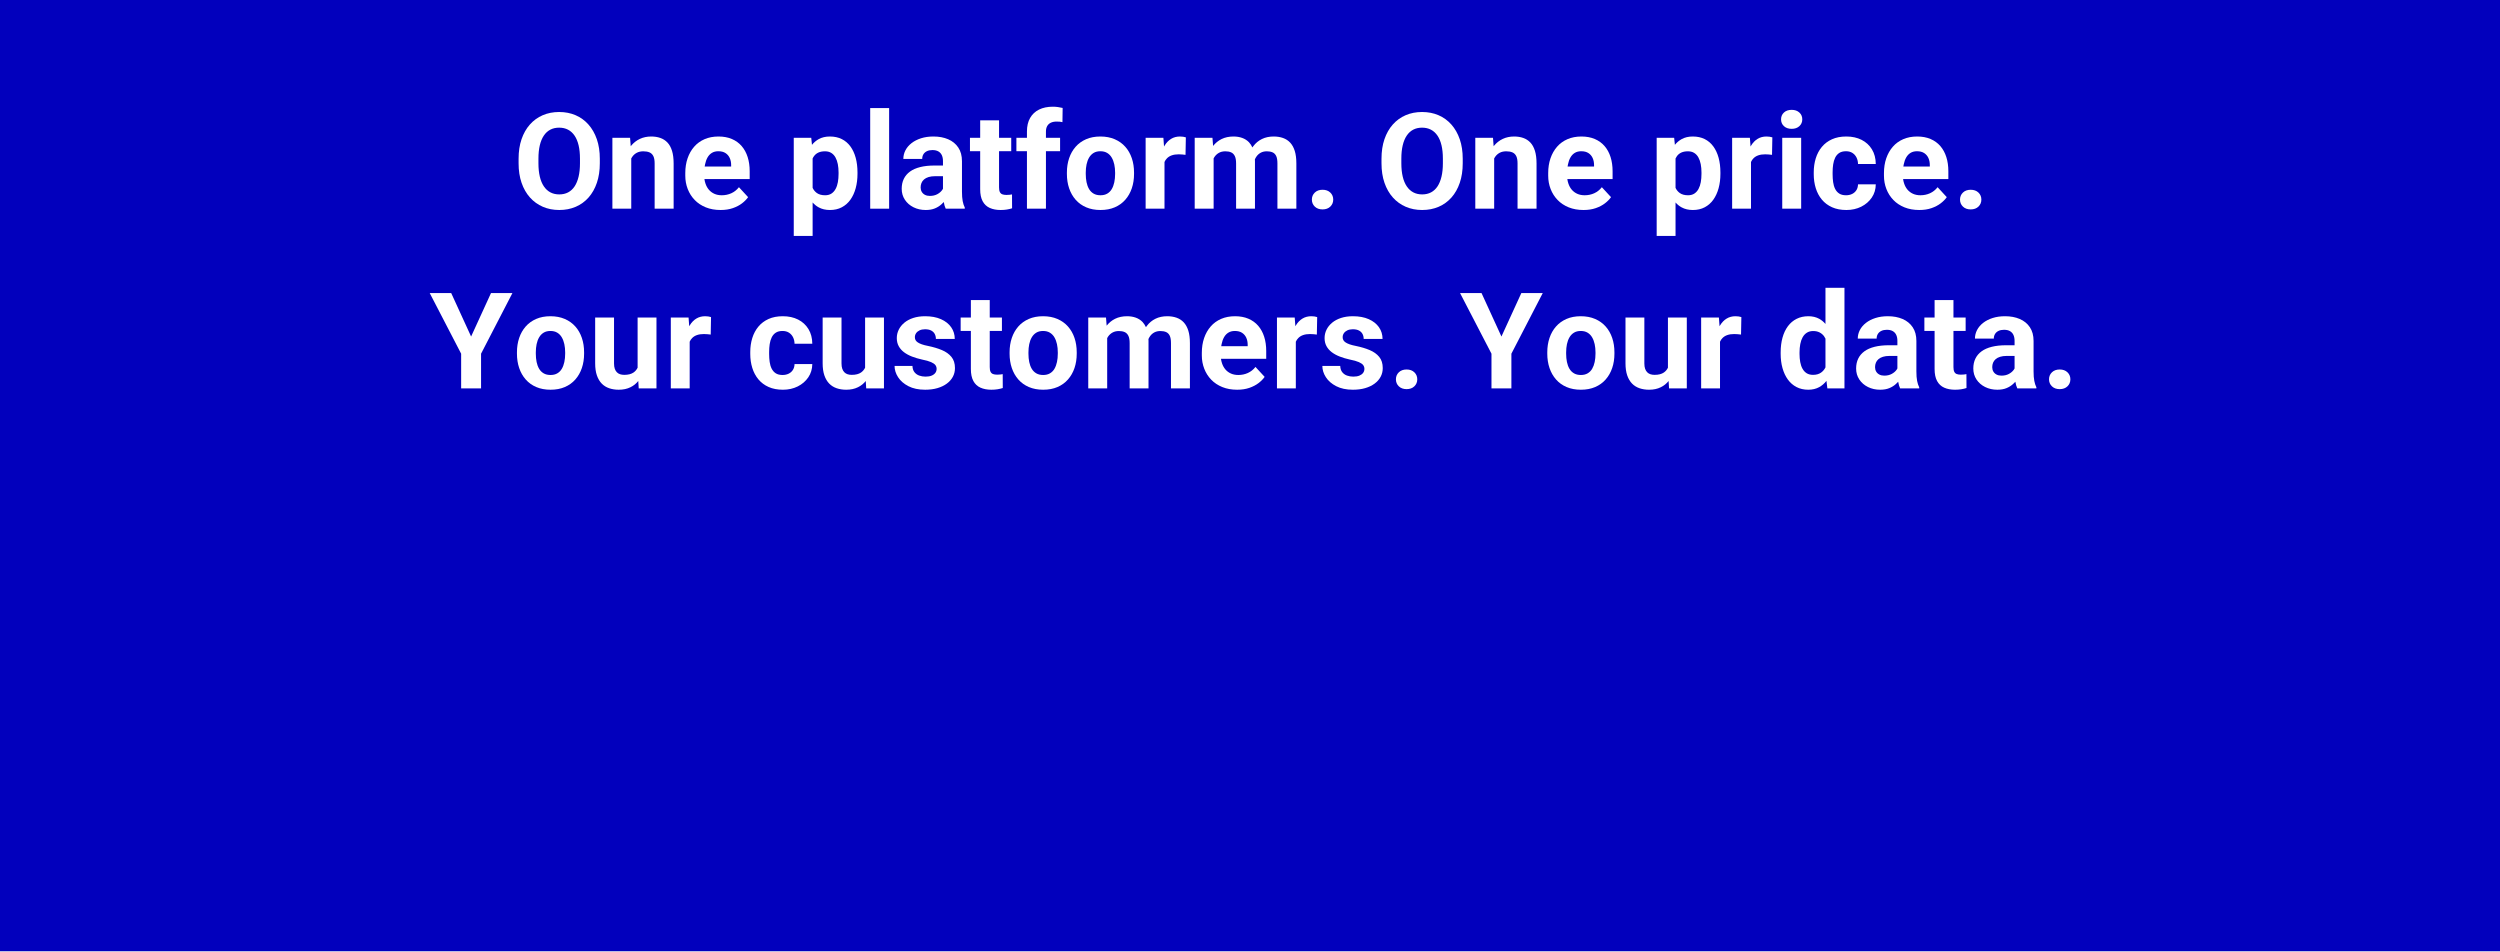
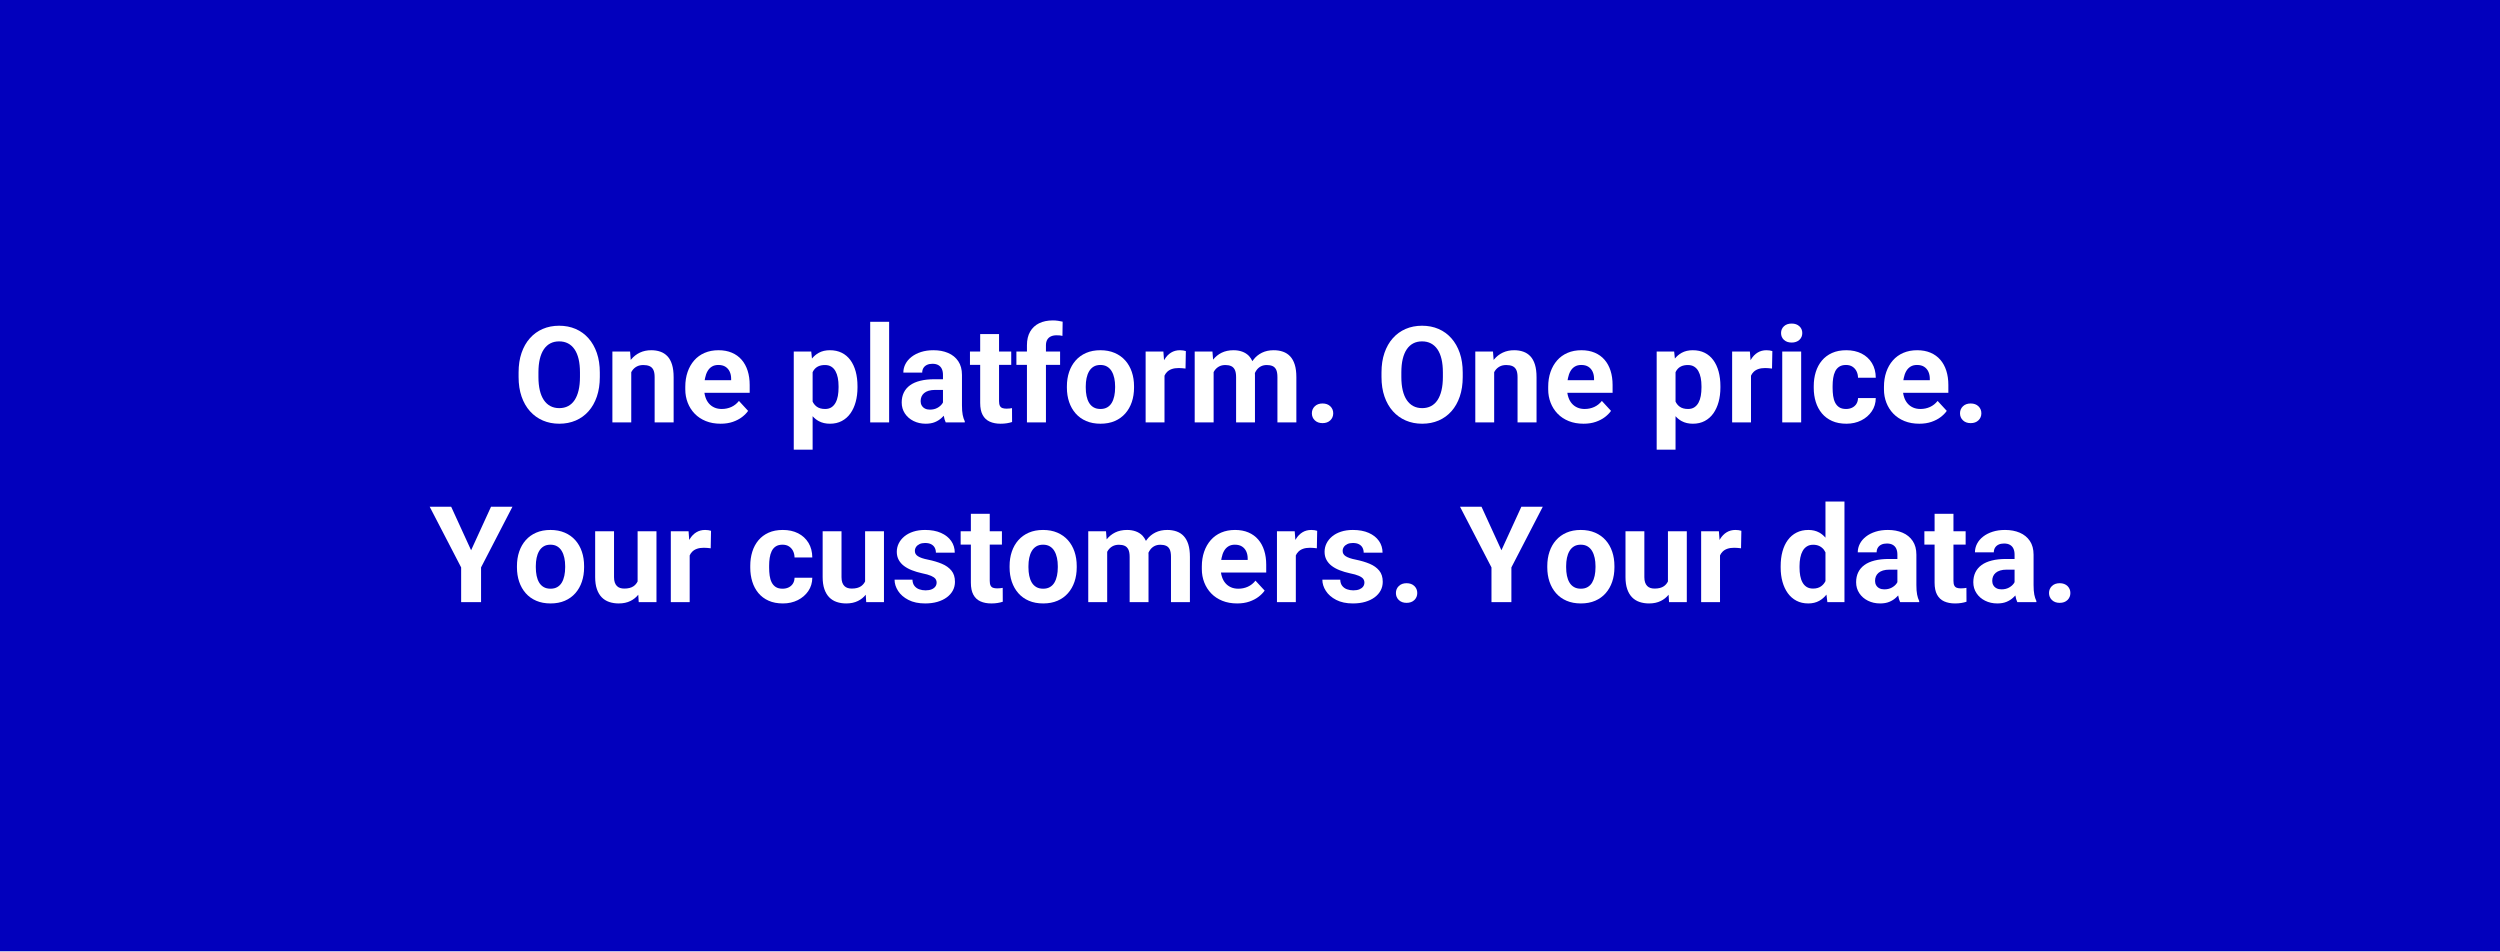
<svg xmlns="http://www.w3.org/2000/svg" viewBox="0 0 1640 624" width="1640" height="624">
  <rect width="1640" height="624" fill="#0200BD" />
-   <g fill="#FFFFFF" transform="translate(336.5,136.9) scale(0.44)">
+   <g fill="#FFFFFF" transform="translate(336.5,277.1) scale(0.44)">
    <path transform="translate(0.00,0) scale(0.09766,-0.09766)" d="M1326 762V693Q1326 527 1281.0 395.0Q1236 263 1154.0 170.5Q1072 78 958.5 29.0Q845 -20 707 -20Q570 -20 456.5 29.0Q343 78 260.0 170.5Q177 263 131.5 395.0Q86 527 86 693V762Q86 929 131.0 1060.5Q176 1192 258.5 1285.0Q341 1378 454.5 1427.0Q568 1476 705 1476Q843 1476 956.5 1427.0Q1070 1378 1152.5 1285.0Q1235 1192 1280.5 1060.5Q1326 929 1326 762ZM1023 693V764Q1023 880 1002.0 968.0Q981 1056 940.0 1116.0Q899 1176 840.0 1206.5Q781 1237 705 1237Q629 1237 570.5 1206.5Q512 1176 471.5 1116.0Q431 1056 410.0 968.0Q389 880 389 764V693Q389 578 410.0 489.5Q431 401 472.0 340.5Q513 280 572.0 249.0Q631 218 707 218Q783 218 842.0 249.0Q901 280 941.0 340.5Q981 401 1002.0 489.5Q1023 578 1023 693Z" />
    <path transform="translate(137.89,0) scale(0.09766,-0.09766)" d="M394 767V0H106V1082H376L386 953Q389 957 392 961Q448 1029 525.5 1065.5Q603 1102 699 1102Q775 1102 838.0 1080.0Q901 1058 946.5 1010.0Q992 962 1016.5 883.0Q1041 804 1041 690V0H751V691Q751 763 731.0 803.0Q711 843 672.5 859.5Q634 876 578 876Q520 876 477.5 853.0Q435 830 408 790Q400 779 394 767Z" />
    <path transform="translate(250.00,0) scale(0.09766,-0.09766)" d="M610 -20Q484 -20 384.0 20.5Q284 61 214.5 133.0Q145 205 108.0 300.5Q71 396 71 504V544Q71 667 106.0 769.0Q141 871 206.5 946.0Q272 1021 366.0 1061.5Q460 1102 578 1102Q693 1102 782.0 1064.0Q871 1026 931.5 956.0Q992 886 1023.0 788.5Q1054 691 1054 572V452H363Q368 416 379 384Q397 329 431.5 289.0Q466 249 515.5 227.0Q565 205 628 205Q706 205 773.5 235.5Q841 266 890 328L1030 176Q996 127 937.5 82.0Q879 37 797.0 8.5Q715 -20 610 -20ZM367 644H771V666Q771 726 749.5 773.5Q728 821 685.0 849.0Q642 877 575 877Q518 877 477.0 852.0Q436 827 410.5 782.0Q385 737 373 677Q369 661 367 644Z" />
    <path transform="translate(358.01,0) scale(0.09766,-0.09766)" d="" />
    <path transform="translate(407.71,0) scale(0.09766,-0.09766)" d="M1085 553V532Q1085 414 1057.5 313.0Q1030 212 977.0 137.5Q924 63 845.5 21.5Q767 -20 665 -20Q566 -20 493 20Q440 49 400 95V-416H112V1082H379L390 975Q434 1029 493 1062Q565 1102 663 1102Q766 1102 844.5 1063.0Q923 1024 976.5 951.0Q1030 878 1057.5 777.0Q1085 676 1085 553ZM796 532V553Q796 622 784.5 680.5Q773 739 748.5 783.0Q724 827 684.5 851.5Q645 876 589 876Q530 876 488.5 857.0Q447 838 421 802Q409 786 400 766V318Q423 269 465 239Q513 205 591 205Q648 205 687.0 230.5Q726 256 750.5 301.0Q775 346 785.5 405.0Q796 464 796 532Z" />
    <path transform="translate(520.21,0) scale(0.09766,-0.09766)" d="M416 1536V0H127V1536Z" />
    <path transform="translate(573.14,0) scale(0.09766,-0.09766)" d="M708 102Q692 84 674 68Q632 29 573.0 4.5Q514 -20 433 -20Q330 -20 246.5 21.5Q163 63 114.5 136.5Q66 210 66 304Q66 389 98.0 455.0Q130 521 192.5 566.5Q255 612 349.0 635.5Q443 659 567 659H696V726Q696 778 679.0 815.5Q662 853 626.5 874.0Q591 895 535 895Q487 895 452.0 878.5Q417 862 398.0 831.5Q379 801 379 760H91Q91 829 123.0 891.0Q155 953 216.0 1000.5Q277 1048 361.5 1075.0Q446 1102 551 1102Q677 1102 775.0 1060.0Q873 1018 929.5 934.0Q986 850 986 724V261Q986 172 997.0 115.5Q1008 59 1029 17V0H738Q718 41 708 102ZM696 496H575Q518 496 476.0 483.0Q434 470 407.0 446.5Q380 423 367.5 392.0Q355 361 355.0 324.0Q355 287 372.0 257.5Q389 228 421.0 211.5Q453 195 496 195Q561 195 609.0 221.0Q657 247 684 285Q691 295 696 305Z" />
    <path transform="translate(680.18,0) scale(0.09766,-0.09766)" d="M642 1082V878H456V326Q456 279 468.5 254.0Q481 229 506.0 219.5Q531 210 569 210Q596 210 617.5 212.5Q639 215 654 218L655 6Q618 -6 575.0 -13.0Q532 -20 480 -20Q385 -20 314.5 11.5Q244 43 206.0 113.0Q168 183 168 297V878H12V1082H168V1349H456V1082Z" />
    <path transform="translate(747.85,0) scale(0.09766,-0.09766)" d="M479 0H189V878H28V1082H189V1178Q189 1301 237.5 1385.5Q286 1470 374.5 1513.5Q463 1557 585 1557Q625 1557 662.0 1551.5Q699 1546 734 1538L731 1321Q712 1326 691.0 1328.0Q670 1330 642 1330Q590 1330 553.5 1312.5Q517 1295 498.0 1261.0Q479 1227 479 1178V1082H695V878H479Z" />
    <path transform="translate(819.43,0) scale(0.09766,-0.09766)" d="M66 530V551Q66 670 100.0 770.5Q134 871 199.0 945.0Q264 1019 359.0 1060.5Q454 1102 577 1102Q700 1102 796.0 1060.5Q892 1019 957.5 945.0Q1023 871 1057.0 770.5Q1091 670 1091 551V530Q1091 412 1057.0 311.5Q1023 211 957.5 136.5Q892 62 797.0 21.0Q702 -20 579 -20Q456 -20 360.5 21.0Q265 62 199.5 136.5Q134 211 100.0 311.5Q66 412 66 530ZM354 551V530Q354 462 366.0 403.0Q378 344 404.5 299.5Q431 255 474.0 230.0Q517 205 579 205Q639 205 682.0 230.0Q725 255 751.0 299.5Q777 344 789.5 403.0Q802 462 802 530V551Q802 617 789.5 675.5Q777 734 750.5 779.5Q724 825 681.0 851.0Q638 877 577 877Q516 877 473.5 851.0Q431 825 404.5 779.5Q378 734 366.0 675.5Q354 617 354 551Z" />
    <path transform="translate(932.32,0) scale(0.09766,-0.09766)" d="M726 1089 721 822Q700 825 670.5 827.5Q641 830 617 830Q556 830 511.5 814.5Q467 799 438 769Q414 745 400 713V0H112V1082H383L393 949Q397 957 402 964Q442 1030 501.0 1066.0Q560 1102 636 1102Q660 1102 685.0 1098.5Q710 1095 726 1089Z" />
    <path transform="translate(1005.57,0) scale(0.09766,-0.09766)" d="M400 768V0H111V1082H382L392 958Q445 1025 521 1063Q600 1102 704 1102Q776 1102 836.0 1080.5Q896 1059 940 1014Q970 981 992 935Q999 946 1007 956Q1059 1025 1137.0 1063.5Q1215 1102 1317 1102Q1395 1102 1459.0 1079.5Q1523 1057 1568.5 1008.5Q1614 960 1638.5 882.0Q1663 804 1663 691V0H1374V691Q1374 766 1354.5 805.5Q1335 845 1298.5 860.5Q1262 876 1212 876Q1160 876 1121.0 855.5Q1082 835 1056 799Q1041 778 1030 754Q1031 738 1031 722V0H743V690Q743 764 723.0 804.0Q703 844 666.5 860.0Q630 876 579 876Q523 876 481.5 853.0Q440 830 413 790Q406 779 400 768Z" />
    <path transform="translate(1178.81,0) scale(0.09766,-0.09766)" d="M126 139Q126 203 170.5 246.0Q215 289 289 289Q363 289 407.5 246.0Q452 203 452 139Q452 75 407.5 32.0Q363 -11 289 -11Q215 -11 170.5 32.0Q126 75 126 139Z" />
    <path transform="translate(1236.82,0) scale(0.09766,-0.09766)" d="" />
    <path transform="translate(1286.52,0) scale(0.09766,-0.09766)" d="M1326 762V693Q1326 527 1281.0 395.0Q1236 263 1154.0 170.5Q1072 78 958.5 29.0Q845 -20 707 -20Q570 -20 456.5 29.0Q343 78 260.0 170.5Q177 263 131.5 395.0Q86 527 86 693V762Q86 929 131.0 1060.5Q176 1192 258.5 1285.0Q341 1378 454.5 1427.0Q568 1476 705 1476Q843 1476 956.5 1427.0Q1070 1378 1152.5 1285.0Q1235 1192 1280.5 1060.5Q1326 929 1326 762ZM1023 693V764Q1023 880 1002.0 968.0Q981 1056 940.0 1116.0Q899 1176 840.0 1206.5Q781 1237 705 1237Q629 1237 570.5 1206.5Q512 1176 471.5 1116.0Q431 1056 410.0 968.0Q389 880 389 764V693Q389 578 410.0 489.5Q431 401 472.0 340.5Q513 280 572.0 249.0Q631 218 707 218Q783 218 842.0 249.0Q901 280 941.0 340.5Q981 401 1002.0 489.5Q1023 578 1023 693Z" />
    <path transform="translate(1424.41,0) scale(0.09766,-0.09766)" d="M394 767V0H106V1082H376L386 953Q389 957 392 961Q448 1029 525.5 1065.5Q603 1102 699 1102Q775 1102 838.0 1080.0Q901 1058 946.5 1010.0Q992 962 1016.5 883.0Q1041 804 1041 690V0H751V691Q751 763 731.0 803.0Q711 843 672.5 859.5Q634 876 578 876Q520 876 477.5 853.0Q435 830 408 790Q400 779 394 767Z" />
    <path transform="translate(1536.52,0) scale(0.09766,-0.09766)" d="M610 -20Q484 -20 384.0 20.5Q284 61 214.5 133.0Q145 205 108.0 300.5Q71 396 71 504V544Q71 667 106.0 769.0Q141 871 206.5 946.0Q272 1021 366.0 1061.5Q460 1102 578 1102Q693 1102 782.0 1064.0Q871 1026 931.5 956.0Q992 886 1023.0 788.5Q1054 691 1054 572V452H363Q368 416 379 384Q397 329 431.5 289.0Q466 249 515.5 227.0Q565 205 628 205Q706 205 773.5 235.5Q841 266 890 328L1030 176Q996 127 937.5 82.0Q879 37 797.0 8.5Q715 -20 610 -20ZM367 644H771V666Q771 726 749.5 773.5Q728 821 685.0 849.0Q642 877 575 877Q518 877 477.0 852.0Q436 827 410.5 782.0Q385 737 373 677Q369 661 367 644Z" />
    <path transform="translate(1644.53,0) scale(0.09766,-0.09766)" d="" />
    <path transform="translate(1694.24,0) scale(0.09766,-0.09766)" d="M1085 553V532Q1085 414 1057.5 313.0Q1030 212 977.0 137.5Q924 63 845.5 21.5Q767 -20 665 -20Q566 -20 493 20Q440 49 400 95V-416H112V1082H379L390 975Q434 1029 493 1062Q565 1102 663 1102Q766 1102 844.5 1063.0Q923 1024 976.5 951.0Q1030 878 1057.5 777.0Q1085 676 1085 553ZM796 532V553Q796 622 784.5 680.5Q773 739 748.5 783.0Q724 827 684.5 851.5Q645 876 589 876Q530 876 488.5 857.0Q447 838 421 802Q409 786 400 766V318Q423 269 465 239Q513 205 591 205Q648 205 687.0 230.5Q726 256 750.5 301.0Q775 346 785.5 405.0Q796 464 796 532Z" />
    <path transform="translate(1806.74,0) scale(0.09766,-0.09766)" d="M726 1089 721 822Q700 825 670.5 827.5Q641 830 617 830Q556 830 511.5 814.5Q467 799 438 769Q414 745 400 713V0H112V1082H383L393 949Q397 957 402 964Q442 1030 501.0 1066.0Q560 1102 636 1102Q660 1102 685.0 1098.5Q710 1095 726 1089Z" />
    <path transform="translate(1879.98,0) scale(0.09766,-0.09766)" d="M416 1082V0H127V1082ZM109 1364Q109 1427 153.0 1468.0Q197 1509 271 1509Q344 1509 388.5 1468.0Q433 1427 433 1364Q433 1301 388.5 1260.0Q344 1219 271 1219Q197 1219 153.0 1260.0Q109 1301 109 1364Z" />
    <path transform="translate(1932.91,0) scale(0.09766,-0.09766)" d="M559 205Q612 205 653.0 225.5Q694 246 717.5 283.5Q741 321 742 372H1013Q1012 258 952.0 169.5Q892 81 791.0 30.5Q690 -20 565 -20Q439 -20 345.5 22.0Q252 64 190.0 138.5Q128 213 97.0 312.5Q66 412 66 526V555Q66 670 97.0 769.5Q128 869 190.0 943.5Q252 1018 345.0 1060.0Q438 1102 563 1102Q696 1102 796.5 1051.0Q897 1000 954.5 905.5Q1012 811 1013 682H742Q741 736 719.5 780.0Q698 824 657.5 850.5Q617 877 558 877Q495 877 455.0 850.5Q415 824 393.0 778.5Q371 733 362.5 675.5Q354 618 354 555V526Q354 463 362.0 405.0Q370 347 392.5 302.0Q415 257 455.0 231.0Q495 205 559 205Z" />
    <path transform="translate(2037.11,0) scale(0.09766,-0.09766)" d="M610 -20Q484 -20 384.0 20.5Q284 61 214.5 133.0Q145 205 108.0 300.5Q71 396 71 504V544Q71 667 106.0 769.0Q141 871 206.5 946.0Q272 1021 366.0 1061.5Q460 1102 578 1102Q693 1102 782.0 1064.0Q871 1026 931.5 956.0Q992 886 1023.0 788.5Q1054 691 1054 572V452H363Q368 416 379 384Q397 329 431.5 289.0Q466 249 515.5 227.0Q565 205 628 205Q706 205 773.5 235.5Q841 266 890 328L1030 176Q996 127 937.5 82.0Q879 37 797.0 8.5Q715 -20 610 -20ZM367 644H771V666Q771 726 749.5 773.5Q728 821 685.0 849.0Q642 877 575 877Q518 877 477.0 852.0Q436 827 410.5 782.0Q385 737 373 677Q369 661 367 644Z" />
    <path transform="translate(2145.12,0) scale(0.09766,-0.09766)" d="M126 139Q126 203 170.5 246.0Q215 289 289 289Q363 289 407.5 246.0Q452 203 452 139Q452 75 407.5 32.0Q363 -11 289 -11Q215 -11 170.5 32.0Q126 75 126 139Z" />
  </g>
-   <g fill="#FFFFFF" transform="translate(281.8,254.8) scale(0.44)">
+   <g fill="#FFFFFF" transform="translate(281.8,395.0) scale(0.44)">
    <path transform="translate(0.00,0) scale(0.09766,-0.09766)" d="M330 1456 634 792 938 1456H1265L786 530V0H482V530L2 1456Z" />
    <path transform="translate(123.83,0) scale(0.09766,-0.09766)" d="M66 530V551Q66 670 100.0 770.5Q134 871 199.0 945.0Q264 1019 359.0 1060.5Q454 1102 577 1102Q700 1102 796.0 1060.5Q892 1019 957.5 945.0Q1023 871 1057.0 770.5Q1091 670 1091 551V530Q1091 412 1057.0 311.5Q1023 211 957.5 136.5Q892 62 797.0 21.0Q702 -20 579 -20Q456 -20 360.5 21.0Q265 62 199.5 136.5Q134 211 100.0 311.5Q66 412 66 530ZM354 551V530Q354 462 366.0 403.0Q378 344 404.5 299.5Q431 255 474.0 230.0Q517 205 579 205Q639 205 682.0 230.0Q725 255 751.0 299.5Q777 344 789.5 403.0Q802 462 802 530V551Q802 617 789.5 675.5Q777 734 750.5 779.5Q724 825 681.0 851.0Q638 877 577 877Q516 877 473.5 851.0Q431 825 404.5 779.5Q378 734 366.0 675.5Q354 617 354 551Z" />
    <path transform="translate(236.72,0) scale(0.09766,-0.09766)" d="M752 316V1082H1040V0H769L762 113Q713 52 643 18Q567 -20 464 -20Q385 -20 318.5 2.5Q252 25 204.5 73.5Q157 122 130.5 198.5Q104 275 104 383V1082H392V381Q392 333 403.5 300.0Q415 267 436.0 246.0Q457 225 485.5 216.0Q514 207 549 207Q638 207 690 243Q730 271 752 316Z" />
    <path transform="translate(348.73,0) scale(0.09766,-0.09766)" d="M726 1089 721 822Q700 825 670.5 827.5Q641 830 617 830Q556 830 511.5 814.5Q467 799 438 769Q414 745 400 713V0H112V1082H383L393 949Q397 957 402 964Q442 1030 501.0 1066.0Q560 1102 636 1102Q660 1102 685.0 1098.5Q710 1095 726 1089Z" />
    <path transform="translate(421.97,0) scale(0.09766,-0.09766)" d="" />
    <path transform="translate(471.68,0) scale(0.09766,-0.09766)" d="M559 205Q612 205 653.0 225.5Q694 246 717.5 283.5Q741 321 742 372H1013Q1012 258 952.0 169.5Q892 81 791.0 30.5Q690 -20 565 -20Q439 -20 345.5 22.0Q252 64 190.0 138.5Q128 213 97.0 312.5Q66 412 66 526V555Q66 670 97.0 769.5Q128 869 190.0 943.5Q252 1018 345.0 1060.0Q438 1102 563 1102Q696 1102 796.5 1051.0Q897 1000 954.5 905.5Q1012 811 1013 682H742Q741 736 719.5 780.0Q698 824 657.5 850.5Q617 877 558 877Q495 877 455.0 850.5Q415 824 393.0 778.5Q371 733 362.5 675.5Q354 618 354 555V526Q354 463 362.0 405.0Q370 347 392.5 302.0Q415 257 455.0 231.0Q495 205 559 205Z" />
    <path transform="translate(575.88,0) scale(0.09766,-0.09766)" d="M752 316V1082H1040V0H769L762 113Q713 52 643 18Q567 -20 464 -20Q385 -20 318.5 2.5Q252 25 204.5 73.5Q157 122 130.5 198.5Q104 275 104 383V1082H392V381Q392 333 403.5 300.0Q415 267 436.0 246.0Q457 225 485.5 216.0Q514 207 549 207Q638 207 690 243Q730 271 752 316Z" />
    <path transform="translate(687.89,0) scale(0.09766,-0.09766)" d="M697 299Q697 330 679.0 355.0Q661 380 612.5 401.5Q564 423 473 441Q391 459 320.5 486.5Q250 514 198.5 553.0Q147 592 118.0 645.5Q89 699 89 768Q89 836 118.5 896.0Q148 956 203.5 1002.5Q259 1049 339.5 1075.5Q420 1102 521 1102Q662 1102 763.5 1057.0Q865 1012 919.5 933.5Q974 855 974 755H686Q686 797 668.5 830.5Q651 864 614.5 883.5Q578 903 520 903Q472 903 437.0 886.5Q402 870 383.5 842.5Q365 815 365 782Q365 757 375.5 737.5Q386 718 410.0 702.0Q434 686 472.5 672.5Q511 659 568 648Q685 624 777.0 585.5Q869 547 923.0 481.5Q977 416 977 310Q977 238 945.0 178.0Q913 118 853.0 73.5Q793 29 709.5 4.5Q626 -20 522 -20Q371 -20 266.5 34.0Q162 88 108.5 171.5Q55 255 55 343H328Q330 284 358.5 248.0Q387 212 431.5 196.0Q476 180 528 180Q584 180 621.0 195.5Q658 211 677.5 237.5Q697 264 697 299Z" />
    <path transform="translate(790.62,0) scale(0.09766,-0.09766)" d="M642 1082V878H456V326Q456 279 468.5 254.0Q481 229 506.0 219.5Q531 210 569 210Q596 210 617.5 212.5Q639 215 654 218L655 6Q618 -6 575.0 -13.0Q532 -20 480 -20Q385 -20 314.5 11.5Q244 43 206.0 113.0Q168 183 168 297V878H12V1082H168V1349H456V1082Z" />
    <path transform="translate(858.30,0) scale(0.09766,-0.09766)" d="M66 530V551Q66 670 100.0 770.5Q134 871 199.0 945.0Q264 1019 359.0 1060.5Q454 1102 577 1102Q700 1102 796.0 1060.5Q892 1019 957.5 945.0Q1023 871 1057.0 770.5Q1091 670 1091 551V530Q1091 412 1057.0 311.5Q1023 211 957.5 136.5Q892 62 797.0 21.0Q702 -20 579 -20Q456 -20 360.5 21.0Q265 62 199.5 136.5Q134 211 100.0 311.5Q66 412 66 530ZM354 551V530Q354 462 366.0 403.0Q378 344 404.5 299.5Q431 255 474.0 230.0Q517 205 579 205Q639 205 682.0 230.0Q725 255 751.0 299.5Q777 344 789.5 403.0Q802 462 802 530V551Q802 617 789.5 675.5Q777 734 750.5 779.5Q724 825 681.0 851.0Q638 877 577 877Q516 877 473.5 851.0Q431 825 404.5 779.5Q378 734 366.0 675.5Q354 617 354 551Z" />
    <path transform="translate(971.19,0) scale(0.09766,-0.09766)" d="M400 768V0H111V1082H382L392 958Q445 1025 521 1063Q600 1102 704 1102Q776 1102 836.0 1080.5Q896 1059 940 1014Q970 981 992 935Q999 946 1007 956Q1059 1025 1137.0 1063.5Q1215 1102 1317 1102Q1395 1102 1459.0 1079.5Q1523 1057 1568.5 1008.5Q1614 960 1638.5 882.0Q1663 804 1663 691V0H1374V691Q1374 766 1354.5 805.5Q1335 845 1298.5 860.5Q1262 876 1212 876Q1160 876 1121.0 855.5Q1082 835 1056 799Q1041 778 1030 754Q1031 738 1031 722V0H743V690Q743 764 723.0 804.0Q703 844 666.5 860.0Q630 876 579 876Q523 876 481.5 853.0Q440 830 413 790Q406 779 400 768Z" />
    <path transform="translate(1144.43,0) scale(0.09766,-0.09766)" d="M610 -20Q484 -20 384.0 20.5Q284 61 214.5 133.0Q145 205 108.0 300.5Q71 396 71 504V544Q71 667 106.0 769.0Q141 871 206.5 946.0Q272 1021 366.0 1061.5Q460 1102 578 1102Q693 1102 782.0 1064.0Q871 1026 931.5 956.0Q992 886 1023.0 788.5Q1054 691 1054 572V452H363Q368 416 379 384Q397 329 431.5 289.0Q466 249 515.5 227.0Q565 205 628 205Q706 205 773.5 235.5Q841 266 890 328L1030 176Q996 127 937.5 82.0Q879 37 797.0 8.5Q715 -20 610 -20ZM367 644H771V666Q771 726 749.5 773.5Q728 821 685.0 849.0Q642 877 575 877Q518 877 477.0 852.0Q436 827 410.5 782.0Q385 737 373 677Q369 661 367 644Z" />
    <path transform="translate(1252.44,0) scale(0.09766,-0.09766)" d="M726 1089 721 822Q700 825 670.5 827.5Q641 830 617 830Q556 830 511.5 814.5Q467 799 438 769Q414 745 400 713V0H112V1082H383L393 949Q397 957 402 964Q442 1030 501.0 1066.0Q560 1102 636 1102Q660 1102 685.0 1098.5Q710 1095 726 1089Z" />
    <path transform="translate(1325.68,0) scale(0.09766,-0.09766)" d="M697 299Q697 330 679.0 355.0Q661 380 612.5 401.5Q564 423 473 441Q391 459 320.5 486.5Q250 514 198.5 553.0Q147 592 118.0 645.5Q89 699 89 768Q89 836 118.5 896.0Q148 956 203.5 1002.5Q259 1049 339.5 1075.5Q420 1102 521 1102Q662 1102 763.5 1057.0Q865 1012 919.5 933.5Q974 855 974 755H686Q686 797 668.5 830.5Q651 864 614.5 883.5Q578 903 520 903Q472 903 437.0 886.5Q402 870 383.5 842.5Q365 815 365 782Q365 757 375.5 737.5Q386 718 410.0 702.0Q434 686 472.5 672.5Q511 659 568 648Q685 624 777.0 585.5Q869 547 923.0 481.5Q977 416 977 310Q977 238 945.0 178.0Q913 118 853.0 73.5Q793 29 709.5 4.5Q626 -20 522 -20Q371 -20 266.5 34.0Q162 88 108.5 171.5Q55 255 55 343H328Q330 284 358.5 248.0Q387 212 431.5 196.0Q476 180 528 180Q584 180 621.0 195.5Q658 211 677.5 237.5Q697 264 697 299Z" />
    <path transform="translate(1428.42,0) scale(0.09766,-0.09766)" d="M126 139Q126 203 170.5 246.0Q215 289 289 289Q363 289 407.5 246.0Q452 203 452 139Q452 75 407.5 32.0Q363 -11 289 -11Q215 -11 170.5 32.0Q126 75 126 139Z" />
    <path transform="translate(1486.43,0) scale(0.09766,-0.09766)" d="" />
    <path transform="translate(1536.13,0) scale(0.09766,-0.09766)" d="M330 1456 634 792 938 1456H1265L786 530V0H482V530L2 1456Z" />
    <path transform="translate(1659.96,0) scale(0.09766,-0.09766)" d="M66 530V551Q66 670 100.0 770.5Q134 871 199.0 945.0Q264 1019 359.0 1060.5Q454 1102 577 1102Q700 1102 796.0 1060.5Q892 1019 957.5 945.0Q1023 871 1057.0 770.5Q1091 670 1091 551V530Q1091 412 1057.0 311.5Q1023 211 957.5 136.5Q892 62 797.0 21.0Q702 -20 579 -20Q456 -20 360.5 21.0Q265 62 199.5 136.5Q134 211 100.0 311.5Q66 412 66 530ZM354 551V530Q354 462 366.0 403.0Q378 344 404.5 299.5Q431 255 474.0 230.0Q517 205 579 205Q639 205 682.0 230.0Q725 255 751.0 299.5Q777 344 789.5 403.0Q802 462 802 530V551Q802 617 789.5 675.5Q777 734 750.5 779.5Q724 825 681.0 851.0Q638 877 577 877Q516 877 473.5 851.0Q431 825 404.5 779.5Q378 734 366.0 675.5Q354 617 354 551Z" />
    <path transform="translate(1772.85,0) scale(0.09766,-0.09766)" d="M752 316V1082H1040V0H769L762 113Q713 52 643 18Q567 -20 464 -20Q385 -20 318.5 2.5Q252 25 204.5 73.5Q157 122 130.5 198.5Q104 275 104 383V1082H392V381Q392 333 403.5 300.0Q415 267 436.0 246.0Q457 225 485.5 216.0Q514 207 549 207Q638 207 690 243Q730 271 752 316Z" />
    <path transform="translate(1884.86,0) scale(0.09766,-0.09766)" d="M726 1089 721 822Q700 825 670.5 827.5Q641 830 617 830Q556 830 511.5 814.5Q467 799 438 769Q414 745 400 713V0H112V1082H383L393 949Q397 957 402 964Q442 1030 501.0 1066.0Q560 1102 636 1102Q660 1102 685.0 1098.5Q710 1095 726 1089Z" />
    <path transform="translate(1958.11,0) scale(0.09766,-0.09766)" d="" />
    <path transform="translate(2007.81,0) scale(0.09766,-0.09766)" d="M67 528V549Q67 673 95.0 774.5Q123 876 177.0 949.0Q231 1022 310.0 1062.0Q389 1102 490 1102Q585 1102 657 1062Q710 1032 751 984V1536H1041V0H780L766 115Q719 55 656 20Q584 -20 488 -20Q387 -20 308.5 21.0Q230 62 176.5 136.0Q123 210 95.0 310.0Q67 410 67 528ZM355 549V528Q355 461 365.5 403.0Q376 345 400.5 300.5Q425 256 464.5 231.5Q504 207 561 207Q635 207 683 241Q726 271 751 321V760Q740 782 727 800Q699 836 658.5 856.0Q618 876 563 876Q507 876 467.0 850.5Q427 825 402.5 781.0Q378 737 366.5 677.5Q355 618 355 549Z" />
    <path transform="translate(2120.41,0) scale(0.09766,-0.09766)" d="M708 102Q692 84 674 68Q632 29 573.0 4.5Q514 -20 433 -20Q330 -20 246.5 21.5Q163 63 114.5 136.5Q66 210 66 304Q66 389 98.0 455.0Q130 521 192.5 566.5Q255 612 349.0 635.5Q443 659 567 659H696V726Q696 778 679.0 815.5Q662 853 626.5 874.0Q591 895 535 895Q487 895 452.0 878.5Q417 862 398.0 831.5Q379 801 379 760H91Q91 829 123.0 891.0Q155 953 216.0 1000.5Q277 1048 361.5 1075.0Q446 1102 551 1102Q677 1102 775.0 1060.0Q873 1018 929.5 934.0Q986 850 986 724V261Q986 172 997.0 115.5Q1008 59 1029 17V0H738Q718 41 708 102ZM696 496H575Q518 496 476.0 483.0Q434 470 407.0 446.5Q380 423 367.5 392.0Q355 361 355.0 324.0Q355 287 372.0 257.5Q389 228 421.0 211.5Q453 195 496 195Q561 195 609.0 221.0Q657 247 684 285Q691 295 696 305Z" />
    <path transform="translate(2227.44,0) scale(0.09766,-0.09766)" d="M642 1082V878H456V326Q456 279 468.5 254.0Q481 229 506.0 219.5Q531 210 569 210Q596 210 617.5 212.5Q639 215 654 218L655 6Q618 -6 575.0 -13.0Q532 -20 480 -20Q385 -20 314.5 11.5Q244 43 206.0 113.0Q168 183 168 297V878H12V1082H168V1349H456V1082Z" />
    <path transform="translate(2295.12,0) scale(0.09766,-0.09766)" d="M708 102Q692 84 674 68Q632 29 573.0 4.5Q514 -20 433 -20Q330 -20 246.5 21.5Q163 63 114.5 136.5Q66 210 66 304Q66 389 98.0 455.0Q130 521 192.5 566.5Q255 612 349.0 635.5Q443 659 567 659H696V726Q696 778 679.0 815.5Q662 853 626.5 874.0Q591 895 535 895Q487 895 452.0 878.5Q417 862 398.0 831.5Q379 801 379 760H91Q91 829 123.0 891.0Q155 953 216.0 1000.5Q277 1048 361.5 1075.0Q446 1102 551 1102Q677 1102 775.0 1060.0Q873 1018 929.5 934.0Q986 850 986 724V261Q986 172 997.0 115.5Q1008 59 1029 17V0H738Q718 41 708 102ZM696 496H575Q518 496 476.0 483.0Q434 470 407.0 446.5Q380 423 367.5 392.0Q355 361 355.0 324.0Q355 287 372.0 257.5Q389 228 421.0 211.5Q453 195 496 195Q561 195 609.0 221.0Q657 247 684 285Q691 295 696 305Z" />
    <path transform="translate(2402.15,0) scale(0.09766,-0.09766)" d="M126 139Q126 203 170.5 246.0Q215 289 289 289Q363 289 407.5 246.0Q452 203 452 139Q452 75 407.5 32.0Q363 -11 289 -11Q215 -11 170.5 32.0Q126 75 126 139Z" />
  </g>
</svg>
